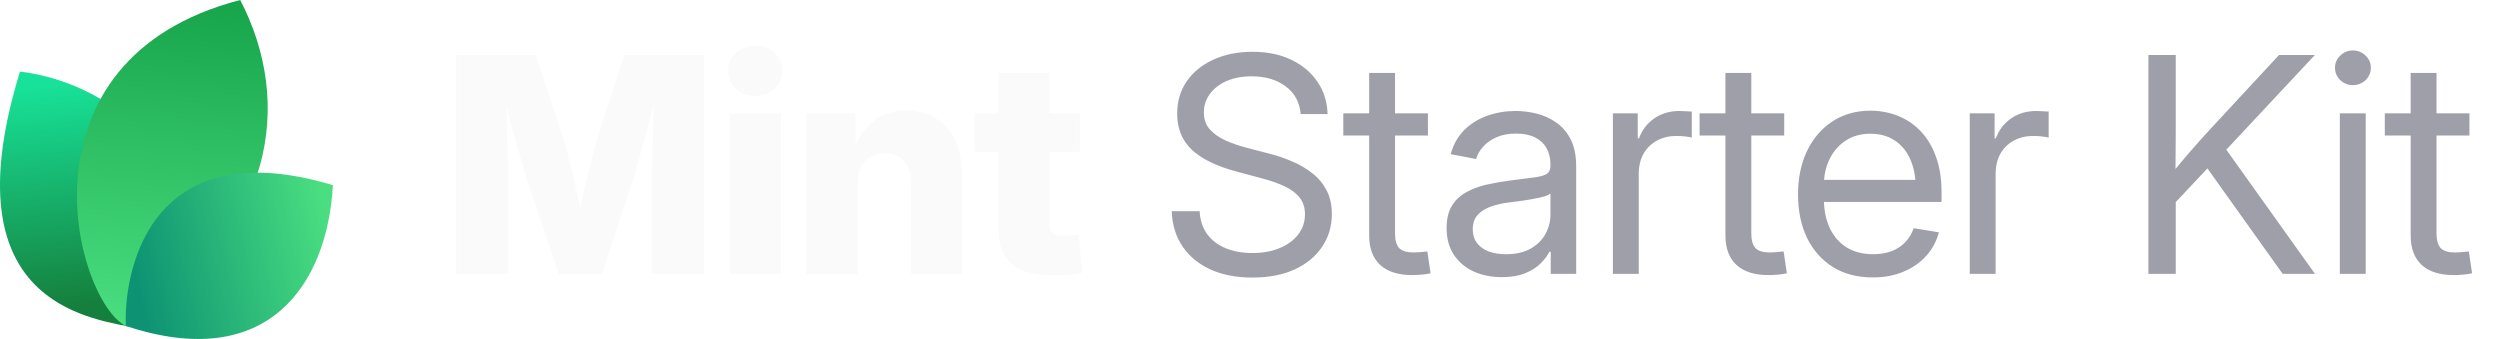
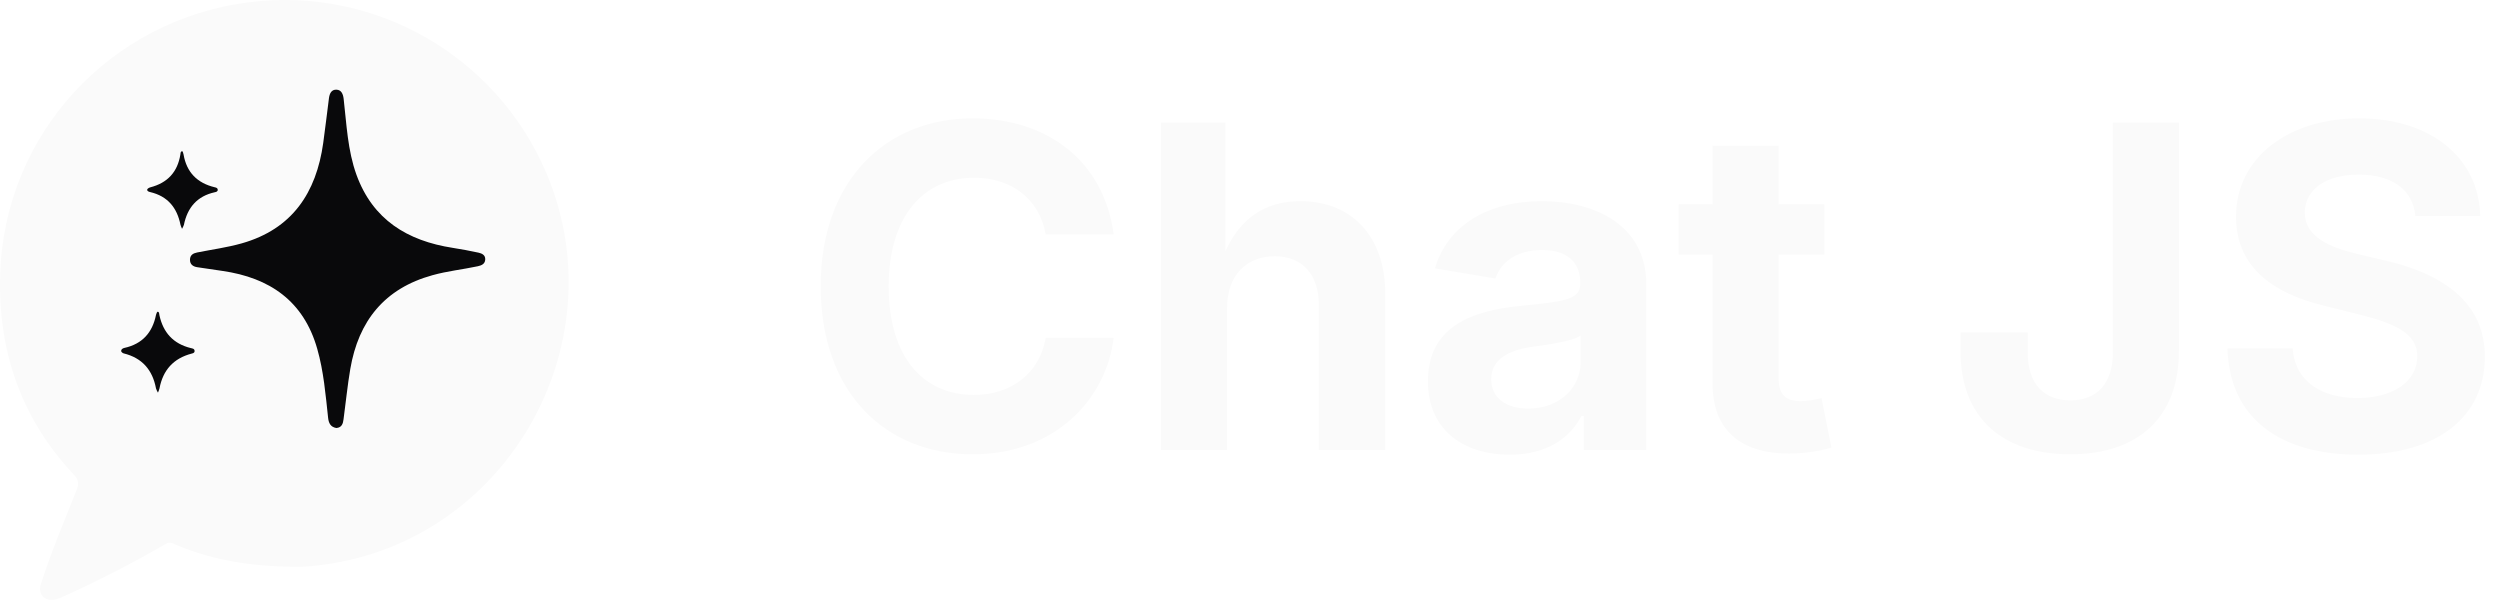
- <svg xmlns="http://www.w3.org/2000/svg" width="177" height="24" viewBox="0 0 177 24" fill="none">
-   <path d="M9.061 23.108C5.268 22.377 -3.391 20.627 1.417 5.064C9.634 6.099 16.973 14.064 9.061 23.108Z" fill="url(#paint0_linear_17557_2145)" />
-   <path d="M8.919 23.094C5.276 21.222 0.784 4.209 17.007 0C20.757 7.193 19.621 16.545 8.919 23.094Z" fill="url(#paint1_linear_17557_2145)" />
-   <path d="M8.914 23.079C8.735 19.882 10.159 9.085 23.57 13.111C23.181 20.123 18.984 26.418 8.914 23.079Z" fill="url(#paint2_linear_17557_2145)" />
-   <path d="M32.301 19.392V3.894H37.938L39.925 9.948C40.036 10.315 40.164 10.787 40.31 11.362C40.462 11.938 40.611 12.552 40.757 13.204C40.91 13.855 41.048 14.483 41.173 15.086C41.305 15.682 41.412 16.192 41.495 16.615H40.695C40.771 16.192 40.871 15.682 40.996 15.086C41.128 14.49 41.267 13.866 41.412 13.214C41.565 12.562 41.714 11.948 41.86 11.373C42.005 10.79 42.133 10.315 42.244 9.948L44.2 3.894H49.848V19.392H46.166V12.704C46.166 12.357 46.173 11.917 46.187 11.383C46.2 10.849 46.214 10.27 46.228 9.646C46.249 9.022 46.266 8.391 46.28 7.753C46.301 7.115 46.311 6.519 46.311 5.964H46.623C46.485 6.561 46.332 7.181 46.166 7.826C45.999 8.471 45.833 9.102 45.666 9.719C45.507 10.336 45.351 10.901 45.198 11.414C45.053 11.928 44.928 12.357 44.824 12.704L42.608 19.392H39.561L37.314 12.704C37.203 12.357 37.072 11.928 36.919 11.414C36.773 10.901 36.614 10.34 36.441 9.729C36.274 9.112 36.104 8.481 35.931 7.836C35.764 7.192 35.608 6.567 35.463 5.964H35.827C35.834 6.512 35.844 7.105 35.858 7.743C35.872 8.374 35.886 9.005 35.9 9.636C35.92 10.26 35.938 10.839 35.952 11.373C35.965 11.907 35.972 12.351 35.972 12.704V19.392H32.301ZM51.668 19.392V8.024H55.288V19.392H51.668ZM53.468 6.786C52.927 6.786 52.473 6.616 52.105 6.276C51.738 5.93 51.554 5.507 51.554 5.007C51.554 4.508 51.738 4.088 52.105 3.749C52.473 3.409 52.927 3.239 53.468 3.239C54.009 3.239 54.463 3.409 54.83 3.749C55.198 4.082 55.382 4.501 55.382 5.007C55.382 5.507 55.198 5.93 54.83 6.276C54.463 6.616 54.009 6.786 53.468 6.786ZM60.708 13.027V19.392H57.088V8.024H60.551L60.593 10.967H60.281C60.593 10.024 61.061 9.268 61.685 8.7C62.309 8.124 63.138 7.836 64.171 7.836C64.975 7.836 65.672 8.017 66.262 8.377C66.851 8.731 67.302 9.234 67.614 9.885C67.933 10.537 68.092 11.307 68.092 12.194V19.392H64.483V12.912C64.483 12.26 64.32 11.754 63.994 11.394C63.675 11.033 63.221 10.853 62.632 10.853C62.25 10.853 61.914 10.936 61.623 11.102C61.332 11.269 61.106 11.515 60.947 11.841C60.787 12.16 60.708 12.555 60.708 13.027ZM76.456 8.024V10.749H69.008V8.024H76.456ZM70.683 5.163H74.292V15.783C74.292 16.102 74.361 16.334 74.5 16.48C74.646 16.625 74.899 16.698 75.259 16.698C75.405 16.698 75.596 16.688 75.831 16.667C76.074 16.646 76.251 16.629 76.362 16.615L76.632 19.309C76.313 19.378 75.963 19.427 75.582 19.455C75.207 19.482 74.836 19.496 74.469 19.496C73.2 19.496 72.25 19.222 71.619 18.674C70.995 18.127 70.683 17.308 70.683 16.22V5.163Z" fill="#FAFAFA" />
-   <path d="M88.667 19.652C87.523 19.652 86.528 19.458 85.682 19.07C84.843 18.681 84.188 18.137 83.716 17.437C83.245 16.736 82.992 15.908 82.957 14.951H84.933C84.968 15.596 85.148 16.14 85.474 16.584C85.8 17.021 86.24 17.354 86.795 17.582C87.35 17.804 87.974 17.915 88.667 17.915C89.388 17.915 90.026 17.801 90.581 17.572C91.143 17.343 91.583 17.024 91.902 16.615C92.228 16.199 92.391 15.717 92.391 15.169C92.391 14.698 92.266 14.306 92.017 13.994C91.767 13.675 91.413 13.408 90.956 13.193C90.498 12.978 89.954 12.787 89.323 12.621L87.502 12.132C86.123 11.765 85.082 11.255 84.382 10.603C83.689 9.944 83.342 9.095 83.342 8.055C83.342 7.174 83.571 6.404 84.028 5.746C84.486 5.087 85.117 4.577 85.921 4.217C86.726 3.849 87.645 3.666 88.678 3.666C89.718 3.666 90.63 3.853 91.413 4.227C92.204 4.602 92.824 5.122 93.275 5.787C93.726 6.446 93.965 7.209 93.993 8.076H92.089C92.013 7.23 91.656 6.574 91.018 6.11C90.387 5.638 89.586 5.403 88.615 5.403C87.95 5.403 87.36 5.513 86.847 5.735C86.341 5.957 85.946 6.262 85.661 6.651C85.377 7.032 85.235 7.469 85.235 7.961C85.235 8.447 85.377 8.849 85.661 9.168C85.946 9.48 86.317 9.74 86.774 9.948C87.232 10.149 87.724 10.319 88.251 10.457L89.884 10.884C90.439 11.023 90.977 11.206 91.496 11.435C92.023 11.657 92.495 11.934 92.911 12.267C93.334 12.593 93.67 12.995 93.92 13.474C94.17 13.945 94.294 14.504 94.294 15.149C94.294 16.015 94.066 16.788 93.608 17.468C93.157 18.148 92.512 18.681 91.673 19.07C90.834 19.458 89.832 19.652 88.667 19.652ZM101.097 8.024V9.594H95.106V8.024H101.097ZM96.937 5.163H98.767V16.521C98.767 17 98.865 17.347 99.059 17.562C99.26 17.77 99.6 17.874 100.078 17.874C100.21 17.874 100.366 17.867 100.546 17.853C100.733 17.832 100.903 17.815 101.056 17.801L101.285 19.351C101.097 19.392 100.886 19.423 100.65 19.444C100.414 19.465 100.189 19.475 99.974 19.475C98.996 19.475 98.244 19.236 97.717 18.758C97.197 18.272 96.937 17.579 96.937 16.677V5.163ZM106.33 19.621C105.595 19.621 104.932 19.489 104.343 19.226C103.754 18.955 103.285 18.564 102.939 18.05C102.592 17.53 102.419 16.896 102.419 16.147C102.419 15.495 102.547 14.965 102.804 14.556C103.06 14.146 103.403 13.828 103.833 13.599C104.263 13.363 104.742 13.186 105.269 13.068C105.796 12.95 106.333 12.857 106.881 12.787C107.574 12.69 108.132 12.617 108.555 12.569C108.978 12.52 109.287 12.441 109.481 12.33C109.675 12.212 109.772 12.014 109.772 11.737V11.654C109.772 11.203 109.679 10.815 109.492 10.489C109.311 10.163 109.041 9.91 108.68 9.729C108.32 9.549 107.872 9.459 107.338 9.459C106.805 9.459 106.34 9.546 105.945 9.719C105.556 9.892 105.241 10.118 104.998 10.395C104.755 10.665 104.593 10.953 104.509 11.258L102.71 10.915C102.897 10.222 103.22 9.65 103.677 9.199C104.135 8.748 104.679 8.412 105.31 8.19C105.941 7.968 106.607 7.857 107.307 7.857C107.8 7.857 108.295 7.92 108.795 8.044C109.301 8.169 109.765 8.381 110.188 8.679C110.611 8.97 110.951 9.369 111.208 9.875C111.464 10.374 111.593 11.005 111.593 11.768V19.392H109.793V17.822H109.7C109.568 18.085 109.363 18.359 109.086 18.643C108.809 18.921 108.444 19.153 107.994 19.34C107.543 19.527 106.988 19.621 106.33 19.621ZM106.621 17.998C107.321 17.998 107.904 17.867 108.368 17.603C108.84 17.333 109.19 16.986 109.419 16.563C109.654 16.133 109.772 15.682 109.772 15.211V13.692C109.703 13.769 109.554 13.841 109.325 13.911C109.096 13.973 108.829 14.032 108.524 14.088C108.226 14.143 107.921 14.192 107.609 14.233C107.304 14.275 107.033 14.309 106.798 14.337C106.354 14.393 105.938 14.49 105.549 14.628C105.168 14.76 104.86 14.954 104.624 15.211C104.388 15.467 104.27 15.811 104.27 16.241C104.27 16.615 104.367 16.934 104.561 17.198C104.762 17.461 105.04 17.662 105.393 17.801C105.747 17.933 106.156 17.998 106.621 17.998ZM114.193 19.392V8.024H115.951V9.792H116.045C116.253 9.209 116.61 8.741 117.116 8.388C117.622 8.034 118.219 7.857 118.905 7.857C119.058 7.857 119.217 7.864 119.384 7.878C119.55 7.885 119.682 7.892 119.779 7.899V9.74C119.716 9.719 119.578 9.695 119.363 9.667C119.155 9.639 118.922 9.625 118.666 9.625C118.174 9.625 117.726 9.733 117.324 9.948C116.922 10.163 116.603 10.471 116.367 10.874C116.138 11.276 116.024 11.758 116.024 12.319V19.392H114.193ZM126.322 8.024V9.594H120.33V8.024H126.322ZM122.161 5.163H123.992V16.521C123.992 17 124.089 17.347 124.283 17.562C124.484 17.77 124.824 17.874 125.302 17.874C125.434 17.874 125.59 17.867 125.77 17.853C125.958 17.832 126.127 17.815 126.28 17.801L126.509 19.351C126.322 19.392 126.11 19.423 125.874 19.444C125.639 19.465 125.413 19.475 125.198 19.475C124.221 19.475 123.468 19.236 122.941 18.758C122.421 18.272 122.161 17.579 122.161 16.677V5.163ZM132.604 19.642C131.502 19.642 130.555 19.396 129.765 18.903C128.974 18.404 128.364 17.714 127.934 16.834C127.511 15.946 127.3 14.927 127.3 13.775C127.3 12.611 127.511 11.584 127.934 10.697C128.364 9.802 128.964 9.102 129.734 8.596C130.51 8.089 131.408 7.836 132.428 7.836C133.1 7.836 133.738 7.954 134.341 8.19C134.952 8.426 135.489 8.783 135.954 9.261C136.425 9.74 136.793 10.343 137.056 11.071C137.327 11.792 137.462 12.645 137.462 13.63V14.296H128.433V12.735H136.463L135.631 13.297C135.631 12.541 135.506 11.876 135.257 11.3C135.007 10.725 134.643 10.277 134.165 9.958C133.686 9.632 133.107 9.469 132.428 9.469C131.748 9.469 131.162 9.632 130.67 9.958C130.177 10.284 129.796 10.725 129.526 11.279C129.262 11.827 129.13 12.441 129.13 13.12V14.046C129.13 14.864 129.273 15.572 129.557 16.168C129.841 16.757 130.243 17.211 130.763 17.53C131.283 17.842 131.901 17.998 132.615 17.998C133.093 17.998 133.523 17.929 133.905 17.79C134.293 17.645 134.619 17.433 134.882 17.156C135.153 16.879 135.354 16.546 135.486 16.157L137.275 16.449C137.108 17.08 136.81 17.634 136.38 18.113C135.95 18.591 135.413 18.966 134.768 19.236C134.123 19.507 133.402 19.642 132.604 19.642ZM139.459 19.392V8.024H141.217V9.792H141.311C141.519 9.209 141.876 8.741 142.382 8.388C142.888 8.034 143.485 7.857 144.171 7.857C144.324 7.857 144.483 7.864 144.649 7.878C144.816 7.885 144.948 7.892 145.045 7.899V9.74C144.982 9.719 144.844 9.695 144.629 9.667C144.421 9.639 144.188 9.625 143.932 9.625C143.439 9.625 142.992 9.733 142.59 9.948C142.188 10.163 141.869 10.471 141.633 10.874C141.404 11.276 141.29 11.758 141.29 12.319V19.392H139.459ZM153.429 14.961V12.715C153.783 12.257 154.136 11.82 154.49 11.404C154.844 10.981 155.204 10.565 155.572 10.156C155.939 9.74 156.314 9.327 156.695 8.918L161.355 3.894H163.893L157.277 10.967H157.184L153.429 14.961ZM152.108 19.392V3.894H154.043V9.241L154.022 12.559L154.043 13.505V19.392H152.108ZM161.615 19.392L155.967 11.477L157.173 9.969L163.903 19.392H161.615ZM165.661 19.392V8.024H167.492V19.392H165.661ZM166.587 6.027C166.24 6.027 165.942 5.909 165.692 5.673C165.443 5.43 165.318 5.139 165.318 4.799C165.318 4.459 165.443 4.172 165.692 3.936C165.942 3.693 166.24 3.572 166.587 3.572C166.934 3.572 167.232 3.693 167.482 3.936C167.731 4.172 167.856 4.459 167.856 4.799C167.856 5.139 167.731 5.43 167.482 5.673C167.232 5.909 166.934 6.027 166.587 6.027ZM174.836 8.024V9.594H168.844V8.024H174.836ZM170.675 5.163H172.506V16.521C172.506 17 172.603 17.347 172.797 17.562C172.998 17.77 173.338 17.874 173.816 17.874C173.948 17.874 174.104 17.867 174.284 17.853C174.472 17.832 174.641 17.815 174.794 17.801L175.023 19.351C174.836 19.392 174.624 19.423 174.388 19.444C174.153 19.465 173.927 19.475 173.712 19.475C172.735 19.475 171.982 19.236 171.455 18.758C170.935 18.272 170.675 17.579 170.675 16.677V5.163Z" fill="#9F9FA9" />
-   <defs>
-     <linearGradient id="paint0_linear_17557_2145" x1="3.776" y1="5.916" x2="5.232" y2="21.559" gradientUnits="userSpaceOnUse">
-       <stop stop-color="#18E299" />
-       <stop offset="1" stop-color="#15803D" />
-     </linearGradient>
-     <linearGradient id="paint1_linear_17557_2145" x1="12.171" y1="-0.718" x2="10.19" y2="22.983" gradientUnits="userSpaceOnUse">
-       <stop stop-color="#16A34A" />
-       <stop offset="1" stop-color="#4ADE80" />
-     </linearGradient>
-     <linearGradient id="paint2_linear_17557_2145" x1="23.133" y1="15.353" x2="9.338" y2="18.52" gradientUnits="userSpaceOnUse">
-       <stop stop-color="#4ADE80" />
-       <stop offset="1" stop-color="#0D9373" />
-     </linearGradient>
-   </defs>
+ <svg xmlns="http://www.w3.org/2000/svg" width="100" height="24" viewBox="0 0 100 24" fill="none">
+   <g transform="scale(0.0593)">
+     <path d="M199.24,382.33c-31.76-.28-57.8-4.89-82.57-15.76a5,5,0,0,0-5.08.45,764,764,0,0,1-69,35.41,29.25,29.25,0,0,1-4.82,1.82c-7.38,1.9-12.5-3.12-10.18-10.34,6.87-21.46,15.7-42.2,24-63.11,1.7-4.27,1.64-7-1.81-10.67C14.16,282.32-1.37,236.59.09,185.39,2.8,90.7,74.07,13.33,168.19,1.5A191.73,191.73,0,0,1,367.93,115.31c49,113-22.2,244.36-143.53,264.68C214.51,381.65,204.49,382.54,199.24,382.33Zm27.64-93.62c3.67-.28,4.49-3,4.88-5.87,1.55-11.31,2.64-22.71,4.56-34,5.51-32.39,23.06-54.37,55.53-63.3,10-2.75,20.32-3.82,30.42-6,2.54-.54,4.91-1.49,5.08-4.55s-2.29-4.13-4.56-4.64c-5.77-1.28-11.6-2.34-17.45-3.25-30.52-4.75-53.89-19-64.86-49.3-6-16.51-6.61-34-8.64-51.23-.38-3.18-1.4-6.06-4.91-6.16s-4.61,2.78-5,5.74c-1.32,10-2.45,20.12-3.86,30.16-4.71,33.64-20.95,58.14-55,67.78-9.82,2.78-20,4.11-30.08,6.15-2.6.53-4.74,1.8-4.8,4.83s2,4.64,4.83,5.09c5.64.9,11.3,1.69,17,2.51,31.93,4.6,54.84,20.25,64,52.52,4.33,15.21,5.65,30.94,7.34,46.59C221.71,285.4,223,288.07,226.88,288.71ZM106.55,264.87a22.16,22.16,0,0,0,1-2.88c2.34-12.35,9.46-20.25,21.67-23.48,1-.25,2-.5,2-1.73,0-1.62-1.46-1.72-2.55-2-11.82-2.9-18.69-10.49-21.19-22.26-.19-.87,0-2.18-1.22-2.26-.31,0-.91,1.33-1.07,2.11-2.43,12-9.27,19.66-21.38,22.31-1.17.26-2.14.95-2.14,2.08,0,.55,1,1.43,1.69,1.6,12.5,3.07,19.49,11.17,21.82,23.63A14.81,14.81,0,0,0,106.55,264.87Zm16.24-110.52a15.34,15.34,0,0,0,1.27-2.72c2.37-11.67,8.93-19.33,20.85-21.91.94-.2,2-.41,2-1.69s-1.12-1.46-2.06-1.68c-11.79-2.84-19-10-21-22.14-.13-.79-.61-2.18-.86-2.17-1.26.08-1.14,1.35-1.28,2.22-1.88,11.82-8.69,19.08-20.2,22.12-.84.22-2,.87-2.17,1.5-.23,1.1,1,1.51,2,1.72,11.76,2.73,18.11,10.45,20.42,22A21.6,21.6,0,0,0,122.79,154.35Z" fill="#FAFAFA" />
+     <path d="M226.88,288.71c-3.9-.64-5.17-3.31-5.56-6.86-1.69-15.65-3-31.38-7.34-46.59-9.19-32.27-32.1-47.92-64-52.52-5.66-.82-11.32-1.61-17-2.51-2.84-.45-4.89-1.93-4.83-5.09s2.2-4.3,4.8-4.83c10-2,20.26-3.37,30.08-6.15,34.08-9.64,50.32-34.14,55-67.78,1.41-10,2.54-20.11,3.86-30.16.39-3,1.59-5.84,5-5.74s4.53,3,4.91,6.16c2,17.22,2.67,34.72,8.64,51.23,11,30.32,34.34,44.55,64.86,49.3,5.85.91,11.68,2,17.45,3.25,2.27.51,4.73,1.58,4.56,4.64s-2.54,4-5.08,4.55c-10.1,2.15-20.41,3.22-30.42,6-32.47,8.93-50,30.91-55.53,63.3-1.92,11.25-3,22.65-4.56,34C231.37,285.71,230.55,288.43,226.88,288.71Z" fill="#09090B" />
+     <path d="M106.55,264.87a14.81,14.81,0,0,1-1.33-2.87c-2.33-12.46-9.32-20.56-21.82-23.63-.69-.17-1.69-1.05-1.69-1.6,0-1.13,1-1.82,2.14-2.08,12.11-2.65,19-10.35,21.38-22.31.16-.78.76-2.13,1.07-2.11,1.26.08,1,1.39,1.22,2.26,2.5,11.77,9.37,19.36,21.19,22.26,1.09.27,2.54.37,2.55,2,0,1.23-1,1.48-2,1.73C117,241.74,109.92,249.64,107.58,262A22.16,22.16,0,0,1,106.55,264.87Z" fill="#09090B" />
+     <path d="M122.79,154.35a21.6,21.6,0,0,1-1.07-2.79c-2.31-11.51-8.66-19.23-20.42-22-.91-.21-2.19-.62-2-1.72.13-.63,1.33-1.28,2.17-1.5,11.51-3,18.32-10.3,20.2-22.12.14-.87,0-2.14,1.28-2.22.25,0,.73,1.38.86,2.17,2.06,12.09,9.22,19.3,21,22.14.94.22,2,.43,2.06,1.68s-1.07,1.49-2,1.69C133,132.3,126.43,140,124.06,151.63A15.34,15.34,0,0,1,122.79,154.35Z" fill="#09090B" />
+   </g>
+   <text x="32" y="18" font-family="system-ui, -apple-system, sans-serif" font-size="18" font-weight="700" fill="#FAFAFA">Chat JS</text>
</svg>
